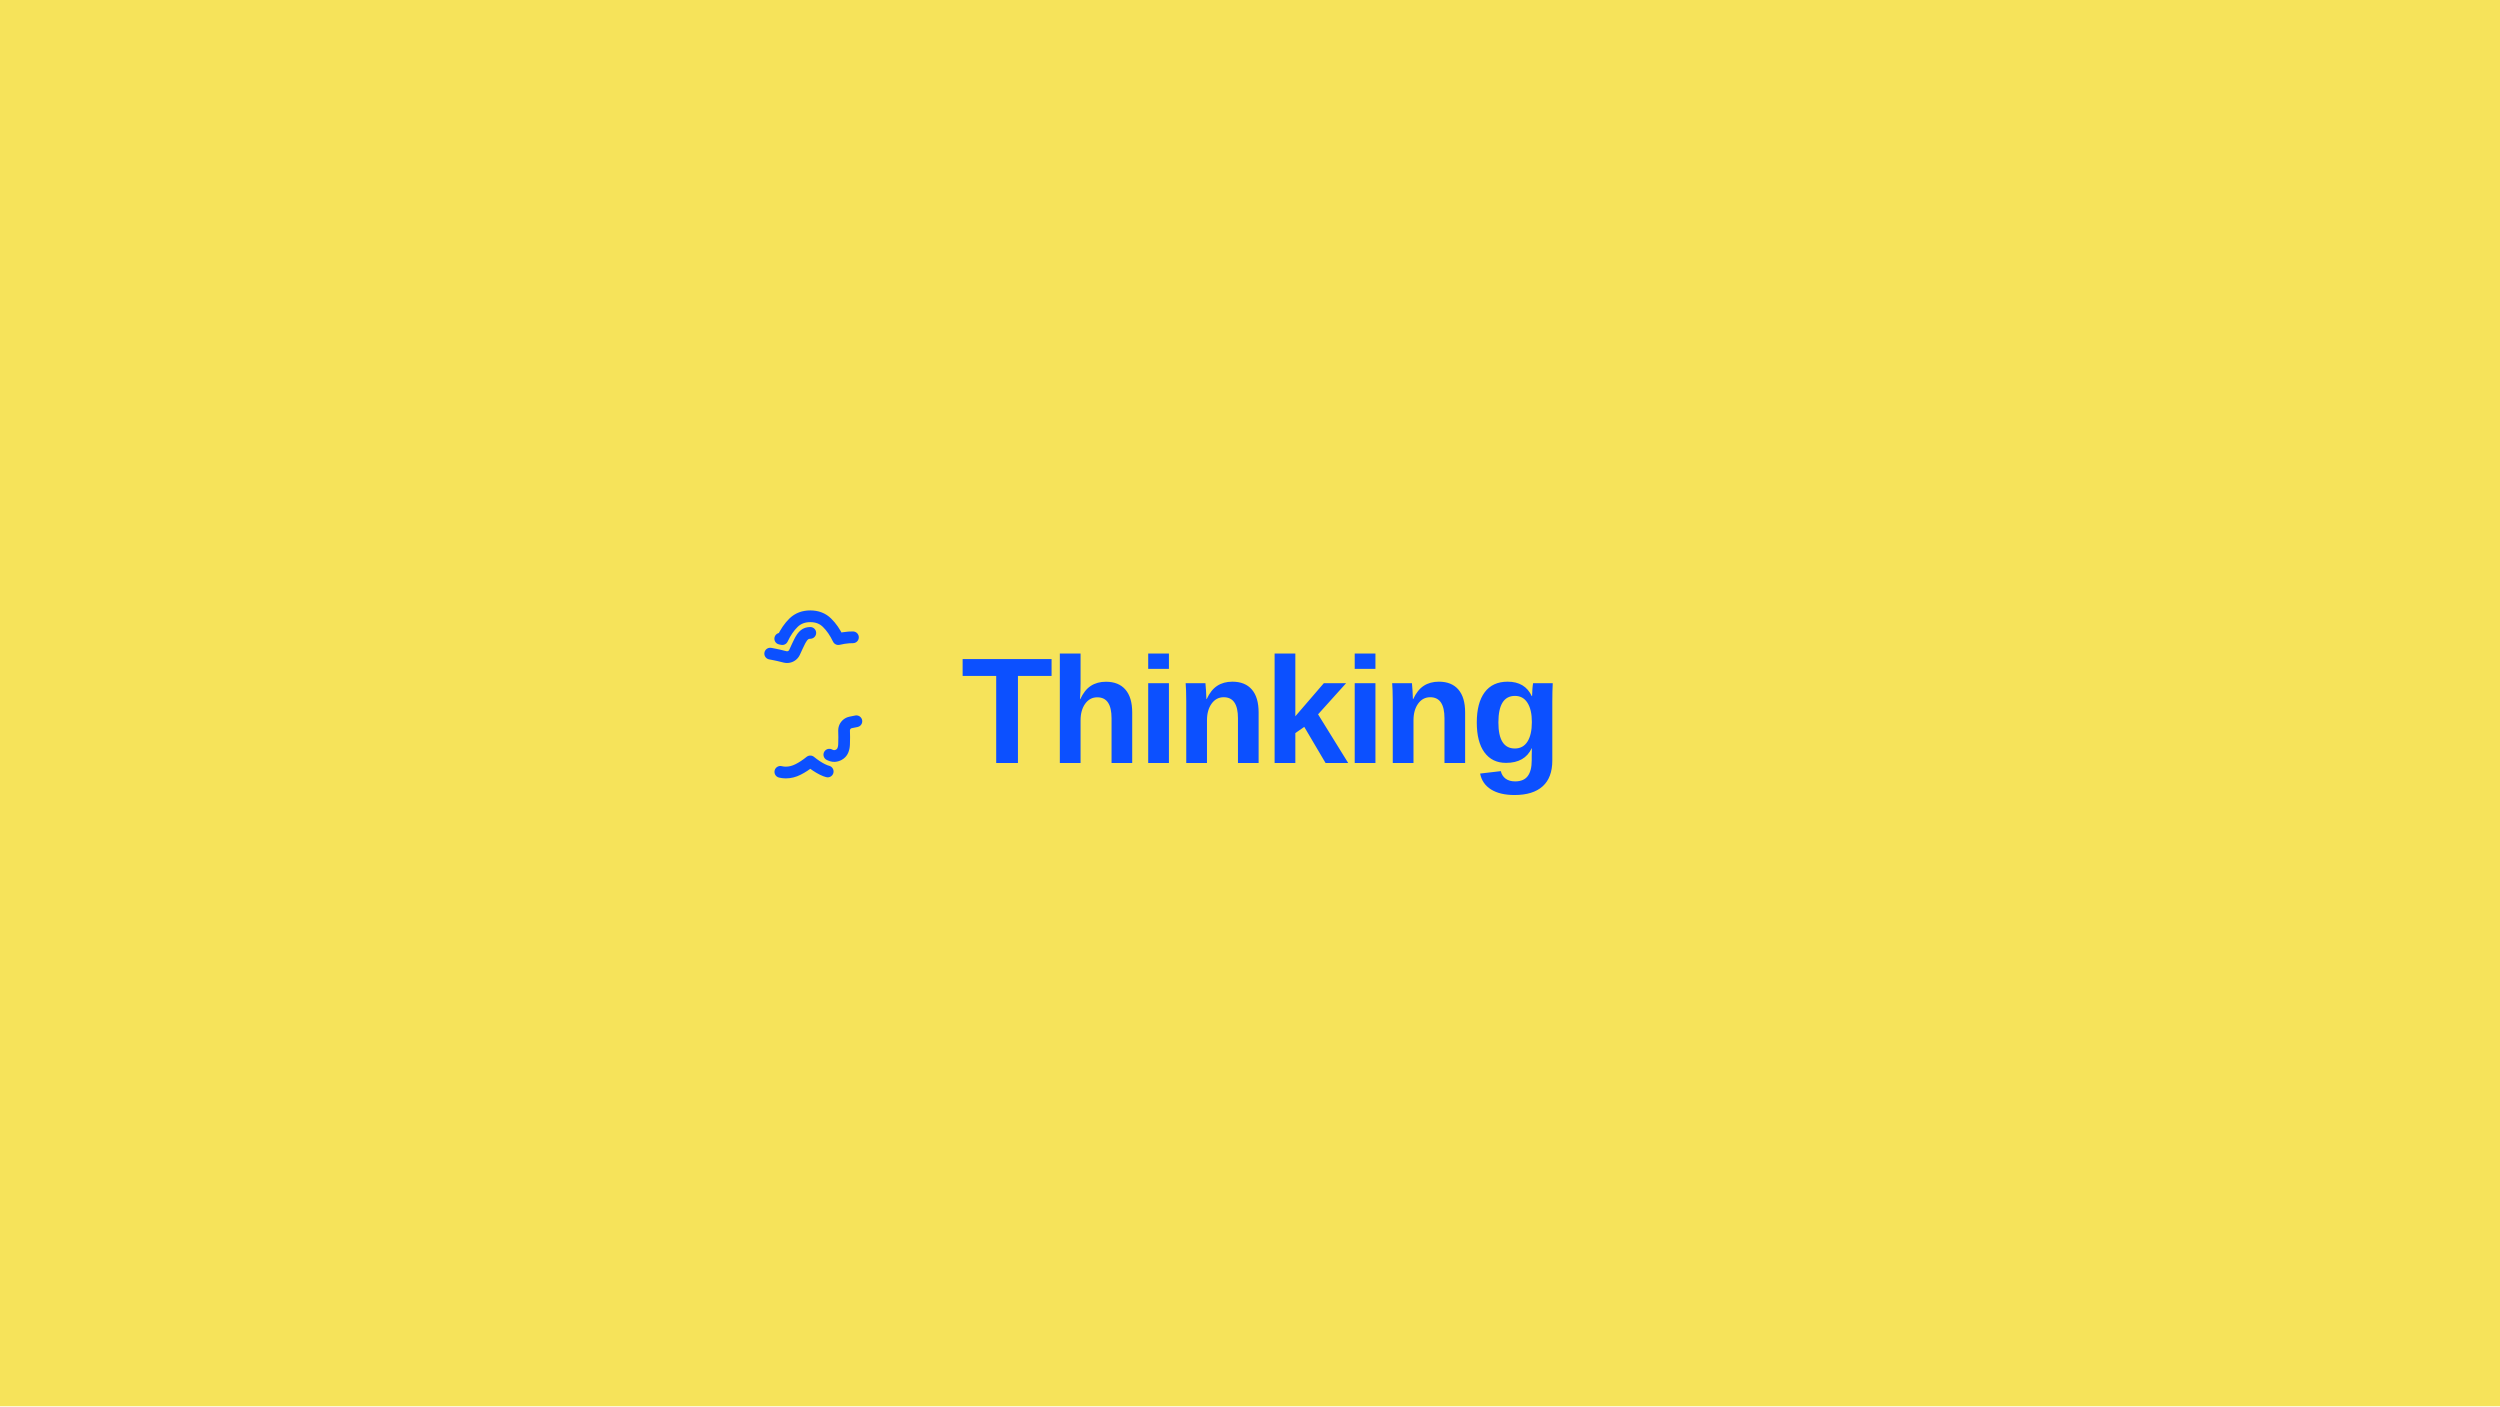
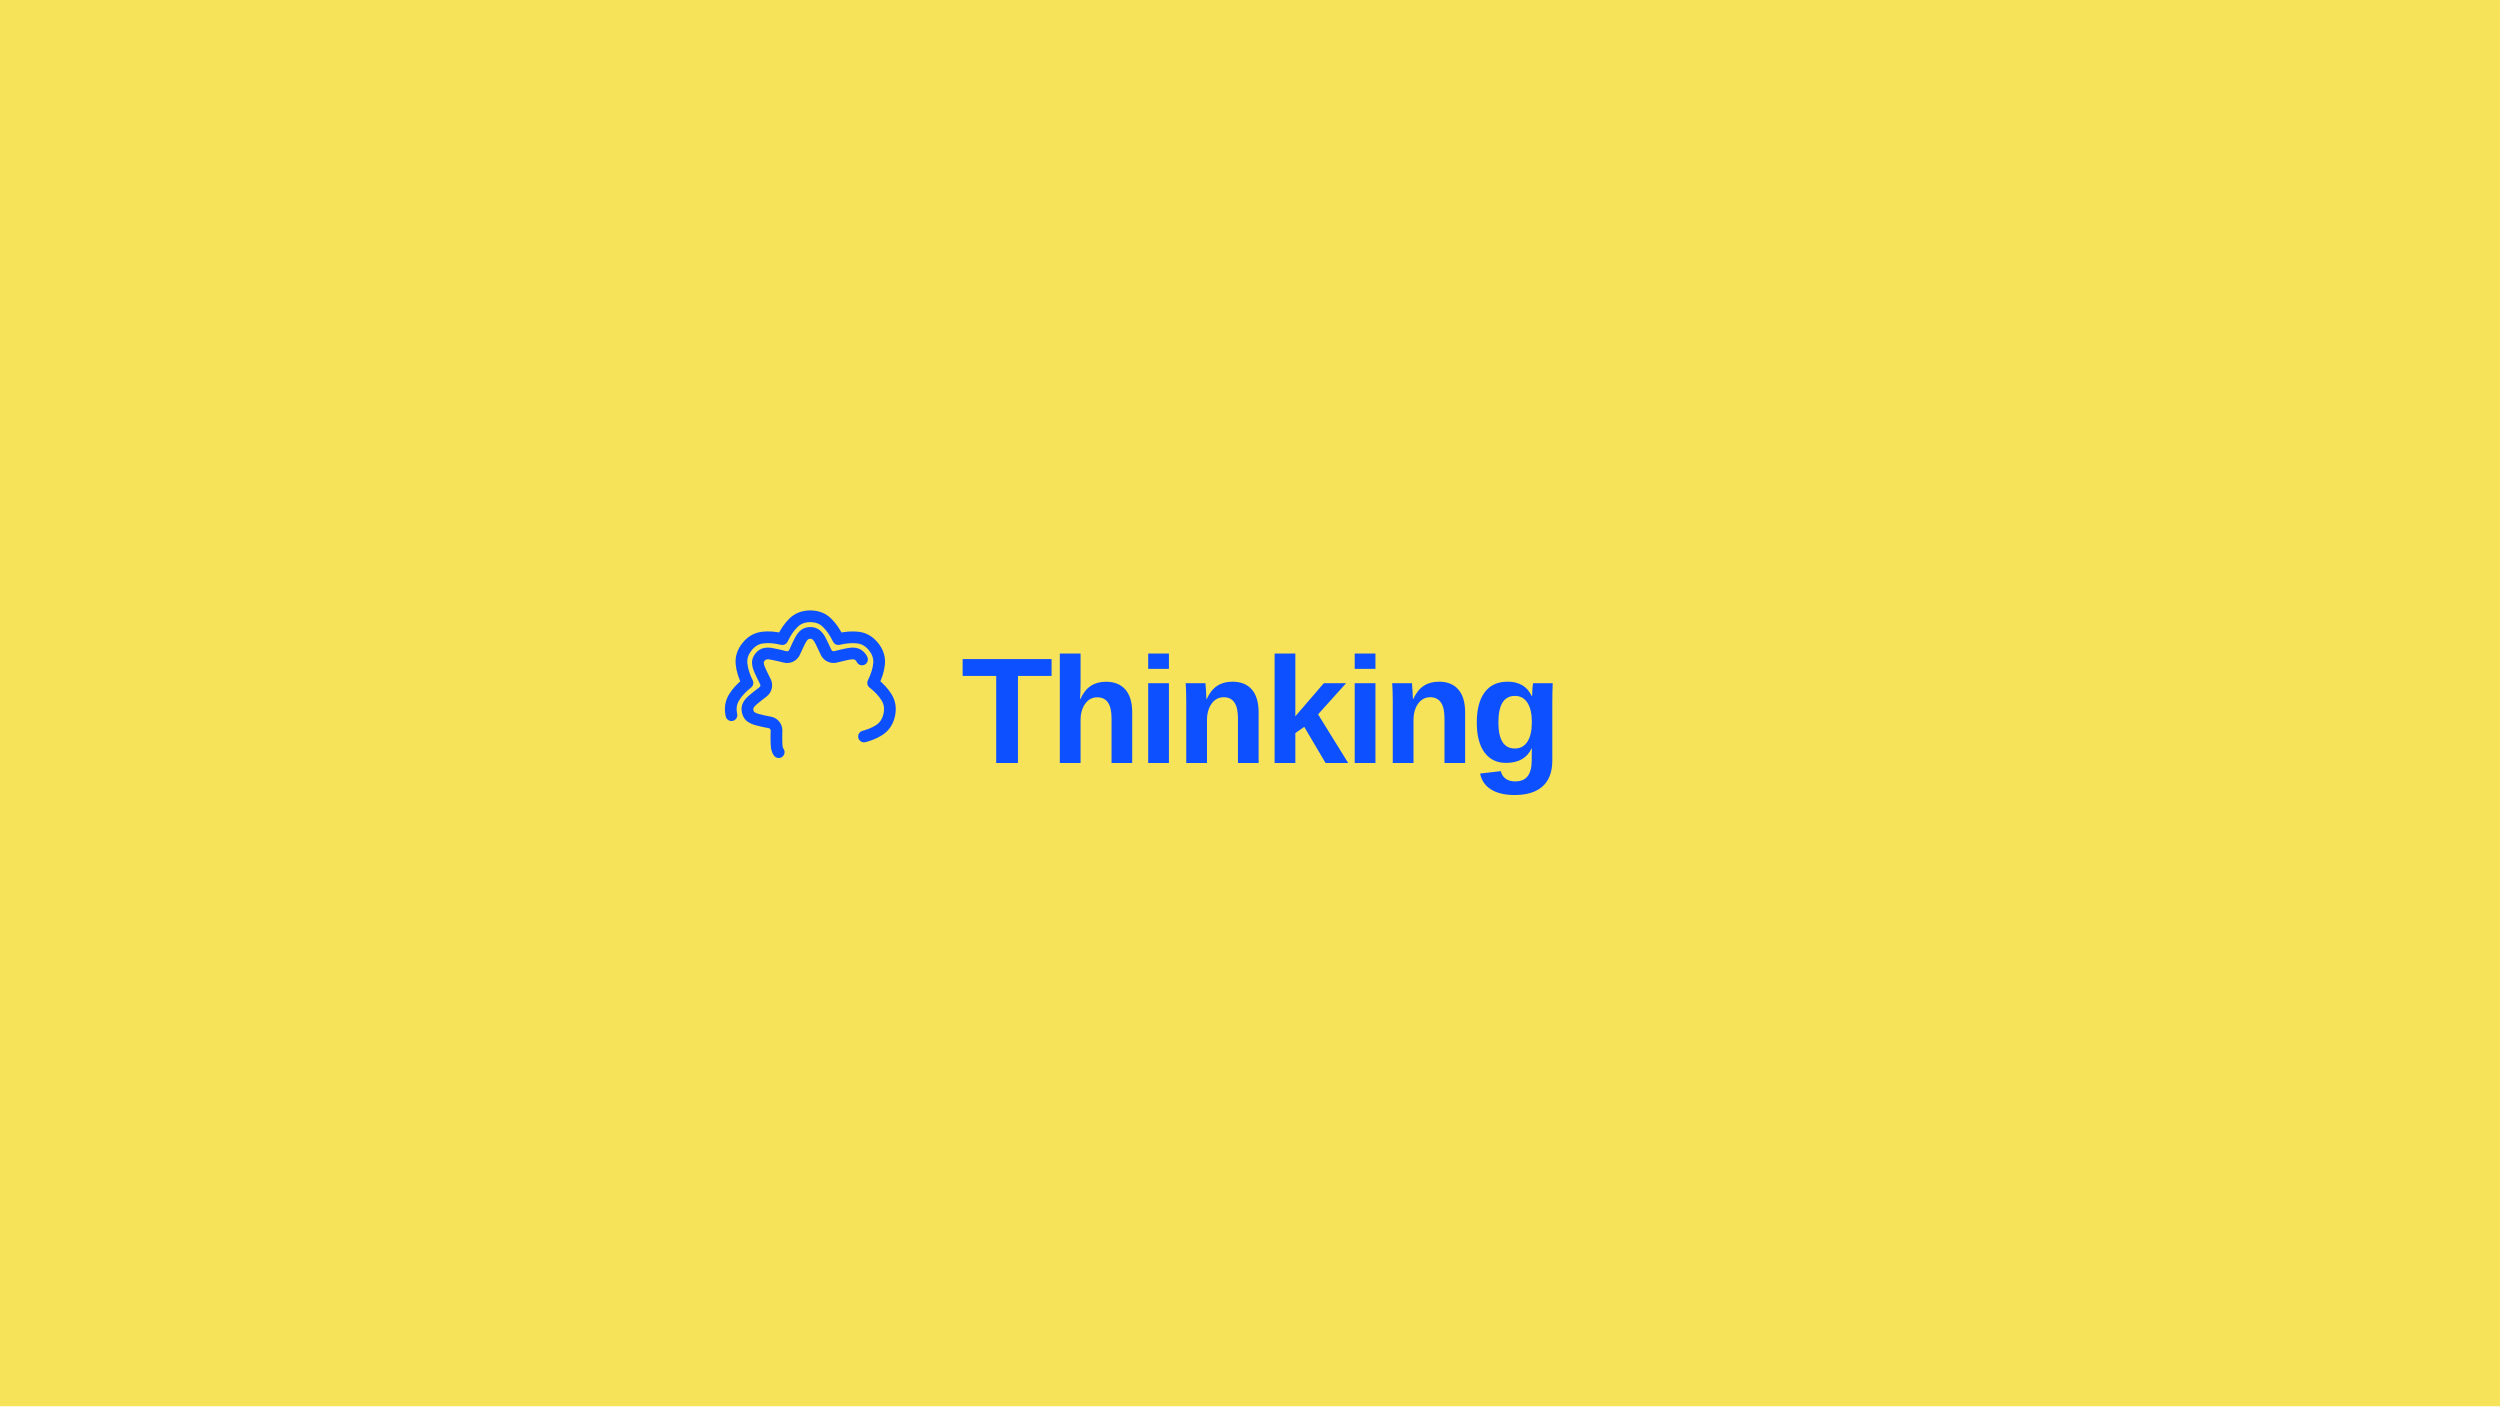
<svg xmlns="http://www.w3.org/2000/svg" width="1920" height="1080" viewBox="0 0 1920 1080">
  <rect width="1920" height="1080" fill="#F6E35A" />
  <g transform="translate(548.000 458.000) scale(1.5)">
-     <path d="M49.54 10.2C52.998 10.2 55.846 11.295 58.083 13.486C60.292 15.627 62.227 18.43 63.885 21.894C67.651 21.001 71.044 20.746 74.062 21.129C77.152 21.521 79.792 23.089 81.983 25.833C84.127 28.531 85.049 31.436 84.749 34.549C84.454 37.617 83.442 40.875 81.714 44.323C84.727 46.665 87.03 49.148 88.623 51.773C90.26 54.448 90.698 57.469 89.938 60.835C89.154 64.225 87.436 66.773 84.784 68.479C82.243 70.106 79.118 71.336 75.413 72.166C75.431 76.029 74.923 79.377 73.889 82.21C72.828 85.138 70.73 87.352 67.594 88.851C65.75 89.75 63.905 90.2 62.06 90.2C59.939 90.2 57.829 89.669 55.731 88.609C53.69 87.588 51.626 86.222 49.54 84.509C47.431 86.222 45.356 87.588 43.314 88.609C41.239 89.669 39.141 90.2 37.019 90.2C35.152 90.2 33.318 89.762 31.52 88.885C28.361 87.387 26.251 85.173 25.191 82.245C24.156 79.389 23.648 76.029 23.667 72.166C19.939 71.335 16.803 70.094 14.261 68.444C11.632 66.738 9.938 64.202 9.177 60.835C8.416 57.469 8.854 54.448 10.491 51.773C12.084 49.148 14.377 46.664 17.368 44.323C15.641 40.872 14.627 37.602 14.33 34.514C14.03 31.402 14.964 28.496 17.132 25.799C19.276 23.078 21.905 21.521 25.017 21.129C28.054 20.724 31.452 20.979 35.213 21.89C36.866 18.399 38.783 15.597 40.962 13.486C43.222 11.295 46.081 10.2 49.54 10.2ZM49.54 18.708C48.272 18.708 47.234 19.066 46.427 19.78C45.643 20.495 44.974 21.383 44.421 22.444C44.152 22.981 43.886 23.519 43.623 24.057C43.368 24.58 43.115 25.103 42.864 25.626C42.406 26.619 41.941 27.633 41.471 28.666C40.632 30.507 38.599 31.488 36.635 31.002C35.511 30.723 34.406 30.453 33.318 30.191C32.773 30.071 32.224 29.954 31.672 29.839C31.06 29.711 30.444 29.586 29.825 29.465C28.672 29.211 27.577 29.177 26.539 29.361C25.502 29.545 24.579 30.133 23.772 31.125C22.988 32.116 22.631 33.142 22.7 34.203C22.769 35.241 23.046 36.301 23.53 37.385C23.783 37.952 24.04 38.512 24.299 39.066C24.536 39.571 24.775 40.072 25.017 40.567C25.521 41.593 26.032 42.626 26.551 43.668C27.448 45.467 26.946 47.651 25.354 48.878C24.465 49.563 23.592 50.24 22.735 50.909C22.267 51.283 21.8 51.66 21.333 52.04C20.878 52.41 20.422 52.782 19.968 53.157C19.069 53.918 18.354 54.771 17.823 55.716C17.316 56.639 17.201 57.711 17.477 58.933C17.754 60.178 18.331 61.112 19.207 61.734C20.083 62.334 21.098 62.784 22.25 63.083C22.809 63.217 23.364 63.352 23.917 63.486C24.506 63.629 25.092 63.771 25.675 63.913C26.739 64.128 27.817 64.347 28.909 64.569C30.882 64.971 32.281 66.73 32.24 68.743C32.217 69.872 32.196 70.983 32.177 72.076L32.246 75.673C32.269 76.872 32.477 77.956 32.869 78.924C33.284 79.916 34.056 80.688 35.186 81.242C36.316 81.772 37.388 81.887 38.403 81.588C39.417 81.288 40.397 80.781 41.343 80.066C41.854 79.701 42.358 79.329 42.856 78.951C43.302 78.613 43.743 78.27 44.179 77.921C45.065 77.204 45.967 76.47 46.883 75.719C48.432 74.448 50.664 74.448 52.216 75.715C53.121 76.453 54.016 77.177 54.901 77.887C55.339 78.238 55.781 78.587 56.225 78.932C56.714 79.313 57.207 79.691 57.702 80.066C58.648 80.803 59.628 81.311 60.642 81.588C61.657 81.887 62.74 81.772 63.893 81.242C65 80.688 65.761 79.916 66.176 78.924C66.591 77.956 66.81 76.872 66.833 75.673L66.903 72.076C66.883 70.988 66.86 69.88 66.833 68.753C66.784 66.725 68.191 64.947 70.181 64.547C71.257 64.33 72.309 64.119 73.336 63.913L76.794 63.083C77.97 62.784 78.996 62.334 79.873 61.734C80.749 61.112 81.325 60.178 81.602 58.933C81.879 57.711 81.763 56.639 81.256 55.716C80.749 54.771 80.034 53.918 79.112 53.157C78.656 52.781 78.199 52.407 77.743 52.036C77.277 51.657 76.811 51.282 76.345 50.909C75.489 50.241 74.615 49.565 73.724 48.881C72.117 47.648 71.613 45.444 72.523 43.633C73.046 42.592 73.559 41.558 74.062 40.533C74.299 40.049 74.532 39.56 74.764 39.066C75.029 38.501 75.291 37.929 75.549 37.351C76.057 36.267 76.333 35.195 76.379 34.134C76.449 33.073 76.08 32.059 75.273 31.09C74.489 30.122 73.578 29.545 72.54 29.361C71.503 29.177 70.396 29.2 69.22 29.43C68.604 29.551 67.99 29.677 67.381 29.811C66.827 29.932 66.275 30.059 65.727 30.191C64.657 30.449 63.57 30.715 62.465 30.988C60.498 31.476 58.465 30.49 57.616 28.651C57.147 27.634 56.68 26.637 56.215 25.66C55.963 25.122 55.706 24.586 55.442 24.053C55.175 23.514 54.902 22.977 54.624 22.444C54.094 21.383 53.425 20.495 52.618 19.78C51.834 19.066 50.808 18.708 49.54 18.708Z" fill="none" stroke="#0C50FF" stroke-width="6" stroke-linecap="round" stroke-linejoin="round" pathLength="100" stroke-dasharray="27.231 100" />
+     <path d="M49.54 10.2C52.998 10.2 55.846 11.295 58.083 13.486C60.292 15.627 62.227 18.43 63.885 21.894C67.651 21.001 71.044 20.746 74.062 21.129C77.152 21.521 79.792 23.089 81.983 25.833C84.127 28.531 85.049 31.436 84.749 34.549C84.454 37.617 83.442 40.875 81.714 44.323C84.727 46.665 87.03 49.148 88.623 51.773C90.26 54.448 90.698 57.469 89.938 60.835C89.154 64.225 87.436 66.773 84.784 68.479C82.243 70.106 79.118 71.336 75.413 72.166C75.431 76.029 74.923 79.377 73.889 82.21C72.828 85.138 70.73 87.352 67.594 88.851C65.75 89.75 63.905 90.2 62.06 90.2C59.939 90.2 57.829 89.669 55.731 88.609C53.69 87.588 51.626 86.222 49.54 84.509C47.431 86.222 45.356 87.588 43.314 88.609C41.239 89.669 39.141 90.2 37.019 90.2C35.152 90.2 33.318 89.762 31.52 88.885C28.361 87.387 26.251 85.173 25.191 82.245C24.156 79.389 23.648 76.029 23.667 72.166C19.939 71.335 16.803 70.094 14.261 68.444C11.632 66.738 9.938 64.202 9.177 60.835C8.416 57.469 8.854 54.448 10.491 51.773C12.084 49.148 14.377 46.664 17.368 44.323C15.641 40.872 14.627 37.602 14.33 34.514C14.03 31.402 14.964 28.496 17.132 25.799C19.276 23.078 21.905 21.521 25.017 21.129C28.054 20.724 31.452 20.979 35.213 21.89C36.866 18.399 38.783 15.597 40.962 13.486C43.222 11.295 46.081 10.2 49.54 10.2ZM49.54 18.708C48.272 18.708 47.234 19.066 46.427 19.78C45.643 20.495 44.974 21.383 44.421 22.444C44.152 22.981 43.886 23.519 43.623 24.057C43.368 24.58 43.115 25.103 42.864 25.626C42.406 26.619 41.941 27.633 41.471 28.666C40.632 30.507 38.599 31.488 36.635 31.002C35.511 30.723 34.406 30.453 33.318 30.191C32.773 30.071 32.224 29.954 31.672 29.839C31.06 29.711 30.444 29.586 29.825 29.465C28.672 29.211 27.577 29.177 26.539 29.361C25.502 29.545 24.579 30.133 23.772 31.125C22.988 32.116 22.631 33.142 22.7 34.203C22.769 35.241 23.046 36.301 23.53 37.385C23.783 37.952 24.04 38.512 24.299 39.066C24.536 39.571 24.775 40.072 25.017 40.567C25.521 41.593 26.032 42.626 26.551 43.668C27.448 45.467 26.946 47.651 25.354 48.878C24.465 49.563 23.592 50.24 22.735 50.909C22.267 51.283 21.8 51.66 21.333 52.04C20.878 52.41 20.422 52.782 19.968 53.157C19.069 53.918 18.354 54.771 17.823 55.716C17.316 56.639 17.201 57.711 17.477 58.933C17.754 60.178 18.331 61.112 19.207 61.734C20.083 62.334 21.098 62.784 22.25 63.083C22.809 63.217 23.364 63.352 23.917 63.486C24.506 63.629 25.092 63.771 25.675 63.913C26.739 64.128 27.817 64.347 28.909 64.569C30.882 64.971 32.281 66.73 32.24 68.743C32.217 69.872 32.196 70.983 32.177 72.076L32.246 75.673C32.269 76.872 32.477 77.956 32.869 78.924C33.284 79.916 34.056 80.688 35.186 81.242C36.316 81.772 37.388 81.887 38.403 81.588C39.417 81.288 40.397 80.781 41.343 80.066C41.854 79.701 42.358 79.329 42.856 78.951C43.302 78.613 43.743 78.27 44.179 77.921C45.065 77.204 45.967 76.47 46.883 75.719C48.432 74.448 50.664 74.448 52.216 75.715C53.121 76.453 54.016 77.177 54.901 77.887C55.339 78.238 55.781 78.587 56.225 78.932C56.714 79.313 57.207 79.691 57.702 80.066C58.648 80.803 59.628 81.311 60.642 81.588C61.657 81.887 62.74 81.772 63.893 81.242C65 80.688 65.761 79.916 66.176 78.924C66.591 77.956 66.81 76.872 66.833 75.673L66.903 72.076C66.883 70.988 66.86 69.88 66.833 68.753C66.784 66.725 68.191 64.947 70.181 64.547C71.257 64.33 72.309 64.119 73.336 63.913L76.794 63.083C77.97 62.784 78.996 62.334 79.873 61.734C80.749 61.112 81.325 60.178 81.602 58.933C81.879 57.711 81.763 56.639 81.256 55.716C80.749 54.771 80.034 53.918 79.112 53.157C78.656 52.781 78.199 52.407 77.743 52.036C77.277 51.657 76.811 51.282 76.345 50.909C75.489 50.241 74.615 49.565 73.724 48.881C72.117 47.648 71.613 45.444 72.523 43.633C73.046 42.592 73.559 41.558 74.062 40.533C74.299 40.049 74.532 39.56 74.764 39.066C75.029 38.501 75.291 37.929 75.549 37.351C76.057 36.267 76.333 35.195 76.379 34.134C76.449 33.073 76.08 32.059 75.273 31.09C74.489 30.122 73.578 29.545 72.54 29.361C71.503 29.177 70.396 29.2 69.22 29.43C68.604 29.551 67.99 29.677 67.381 29.811C66.827 29.932 66.275 30.059 65.727 30.191C64.657 30.449 63.57 30.715 62.465 30.988C60.498 31.476 58.465 30.49 57.616 28.651C57.147 27.634 56.68 26.637 56.215 25.66C55.963 25.122 55.706 24.586 55.442 24.053C55.175 23.514 54.902 22.977 54.624 22.444C54.094 21.383 53.425 20.495 52.618 19.78C51.834 19.066 50.808 18.708 49.54 18.708Z" fill="none" stroke="#0C50FF" stroke-width="6" stroke-linecap="round" stroke-linejoin="round" pathLength="100" stroke-dasharray="96.545 100" />
  </g>
  <text x="738" y="586" fill="#0C50FF" opacity="1" font-family="Arial, Helvetica, sans-serif" font-size="116" font-weight="700" letter-spacing="-3">Thinking</text>
</svg>
